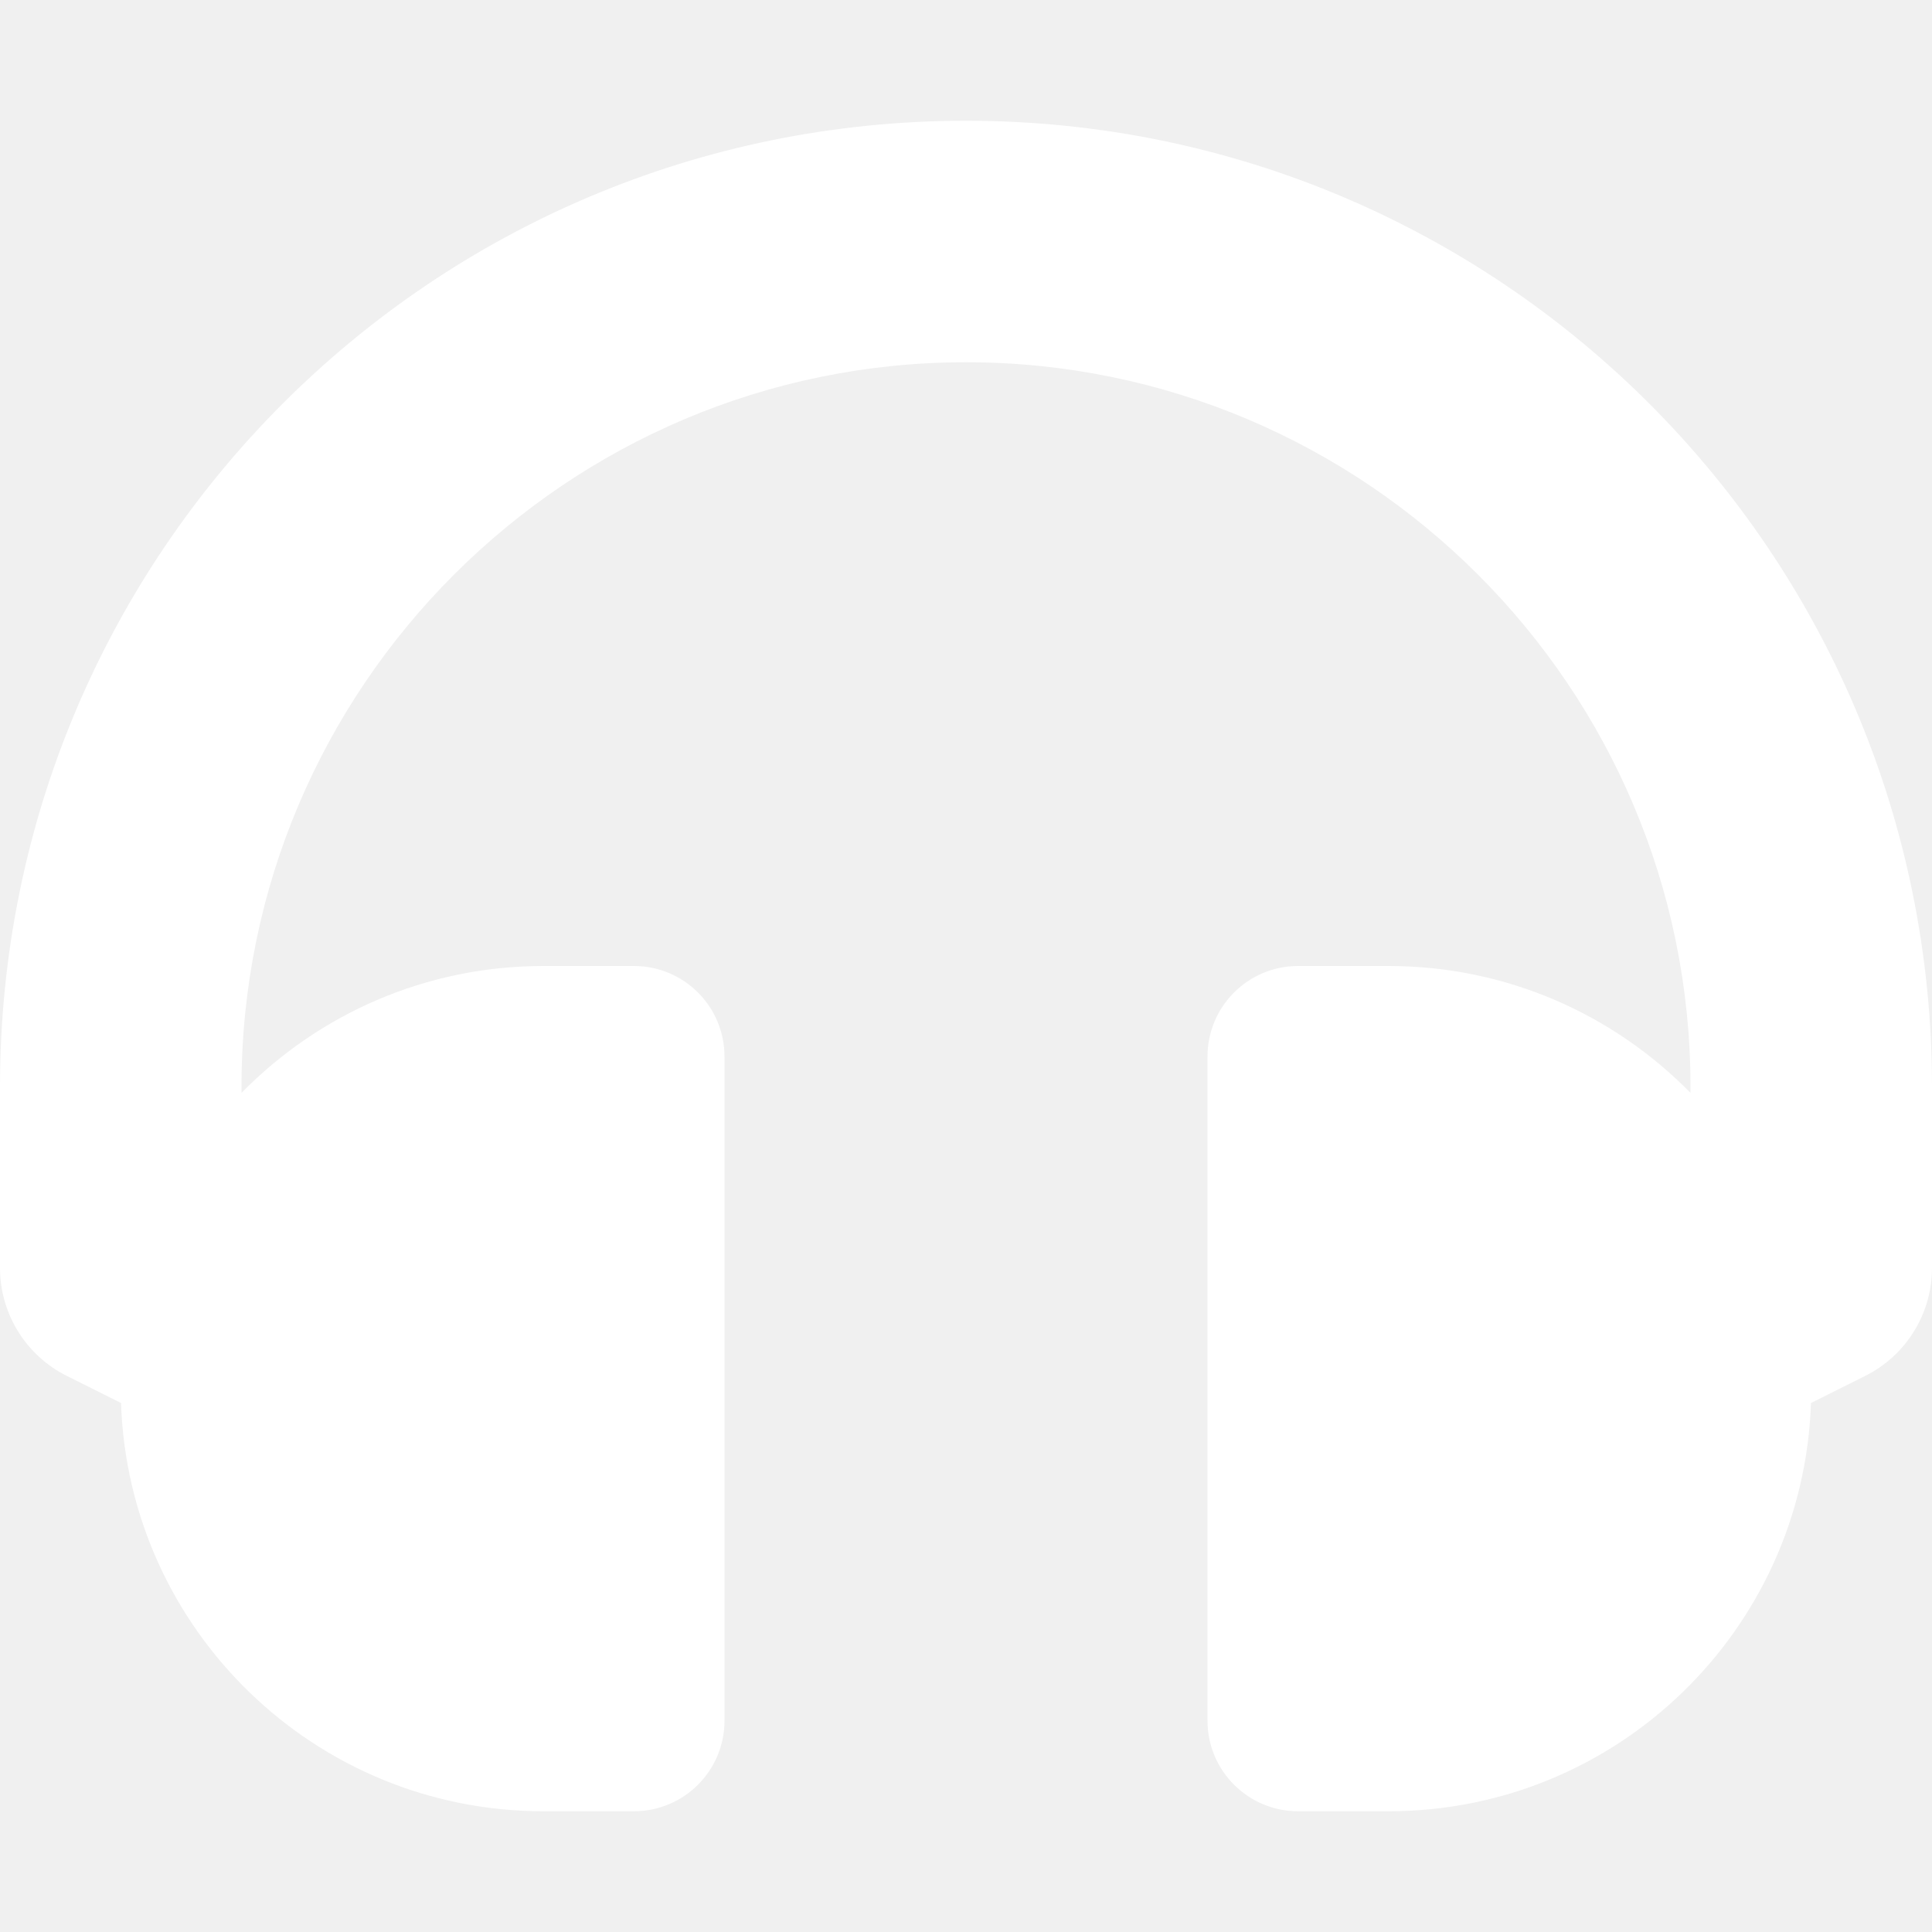
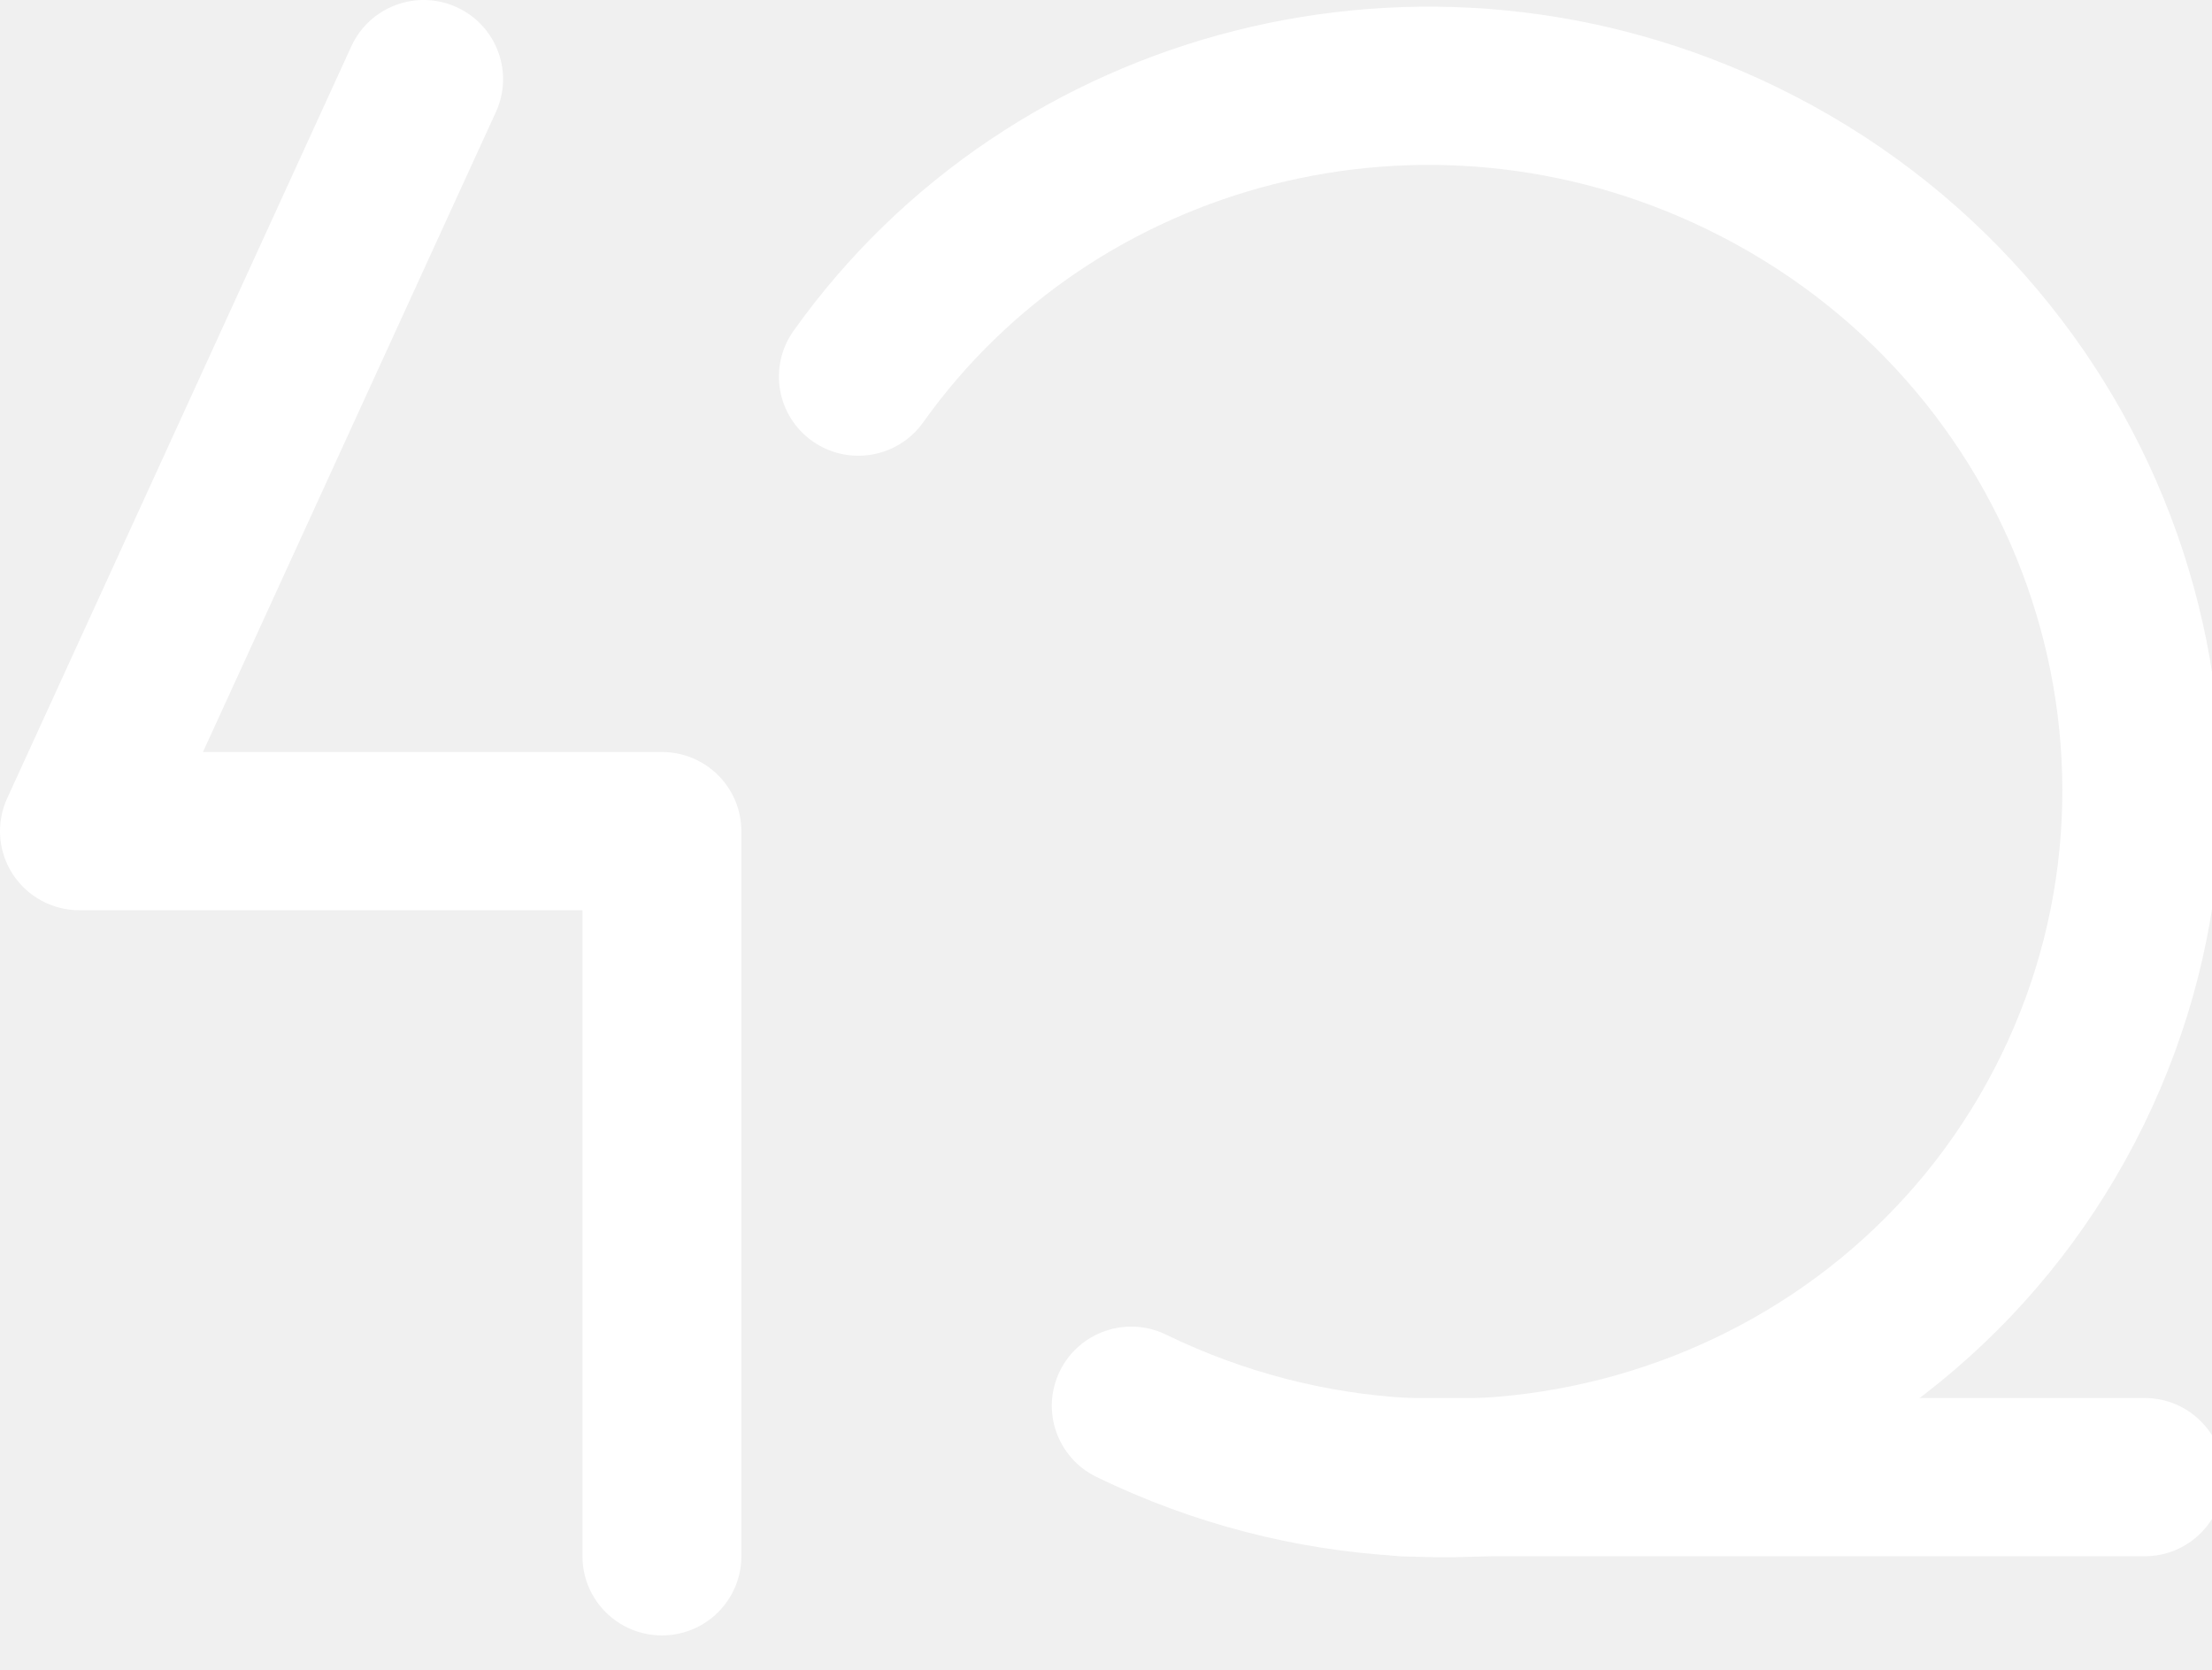
- <svg viewBox="0 0 512 512">
-   <path fill="#fff" d="M256 32C114.52 32 0 146.496 0 288v48a32 32 0 0 0 17.689 28.622l14.383 7.191C34.083 431.903 83.421 480 144 480h24c13.255 0 24-10.745 24-24V280c0-13.255-10.745-24-24-24h-24c-31.342 0-59.671 12.879-80 33.627V288c0-105.869 86.131-192 192-192s192 86.131 192 192v1.627C427.671 268.879 399.342 256 368 256h-24c-13.255 0-24 10.745-24 24v176c0 13.255 10.745 24 24 24h24c60.579 0 109.917-48.098 111.928-108.187l14.382-7.191A32 32 0 0 0 512 336v-48c0-141.479-114.496-256-256-256z">
-     </path>
+ <svg xmlns="http://www.w3.org/2000/svg" width="53" height="40" viewBox="1 0 53 40" fill="none">
+   <path fill-rule="evenodd" clip-rule="evenodd" d="M11.94 0.171C12.896 0.606 13.318 1.73 12.882 2.683L5.863 18.014H16.86C17.911 18.014 18.763 18.863 18.763 19.91V37.28C18.763 38.327 17.911 39.176 16.86 39.176C15.809 39.176 14.956 38.327 14.956 37.28V21.805H2.903C2.256 21.805 1.653 21.478 1.302 20.935C0.952 20.393 0.903 19.71 1.172 19.123L9.418 1.11C9.855 0.157 10.983 -0.263 11.94 0.171Z" fill="white" />
+   <path fill-rule="evenodd" clip-rule="evenodd" d="M41.9 5.492C35.158 2.218 27.23 4.343 23.119 10.118C22.511 10.972 21.323 11.173 20.466 10.568C19.608 9.962 19.406 8.779 20.014 7.925C25.21 0.627 35.161 -1.998 43.569 2.085C52.9 6.616 56.872 17.741 52.36 26.958C47.848 36.176 36.603 39.911 27.271 35.379C26.326 34.92 25.934 33.785 26.394 32.844C26.855 31.903 27.994 31.512 28.939 31.971C36.43 35.609 45.371 32.585 48.939 25.297C52.506 18.009 49.391 9.13 41.9 5.492Z" fill="white" />
+   <path fill-rule="evenodd" clip-rule="evenodd" d="M32.719 35.384C32.719 34.337 33.571 33.489 34.622 33.489H52.385C53.436 33.489 54.288 34.337 54.288 35.384C54.288 36.431 53.436 37.28 52.385 37.28H34.622C33.571 37.28 32.719 36.431 32.719 35.384Z" fill="white" />
</svg>
